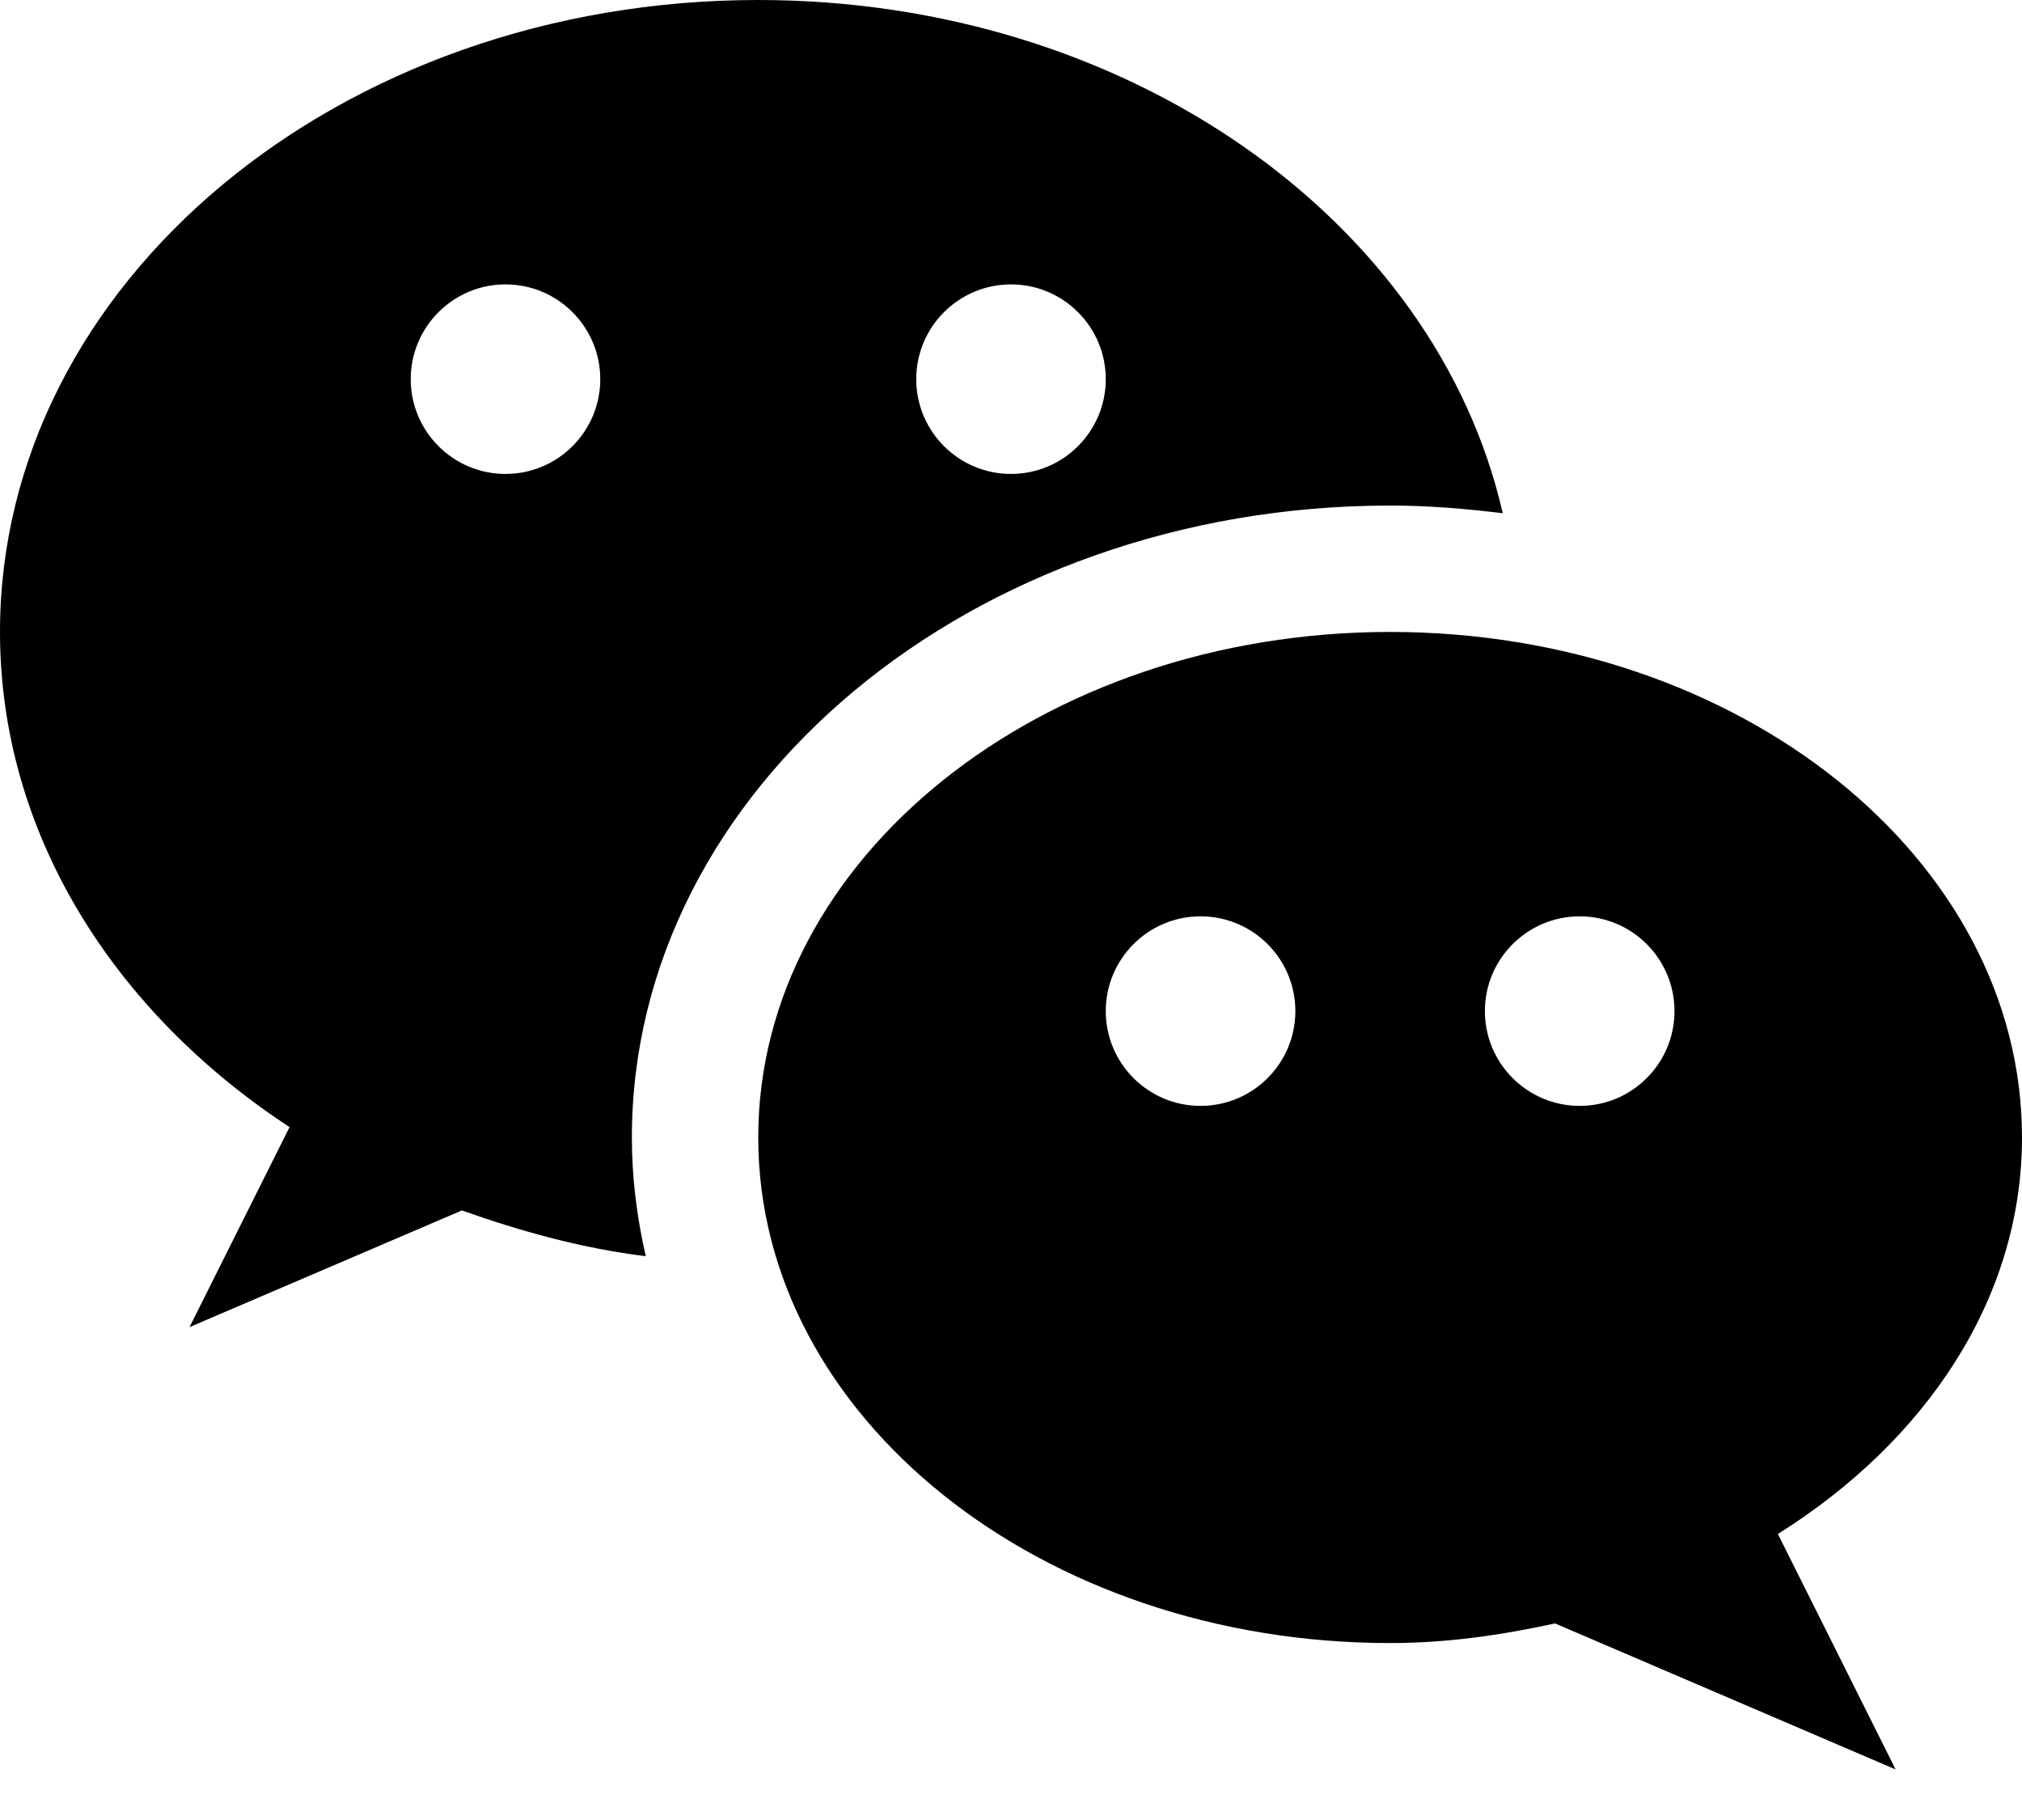
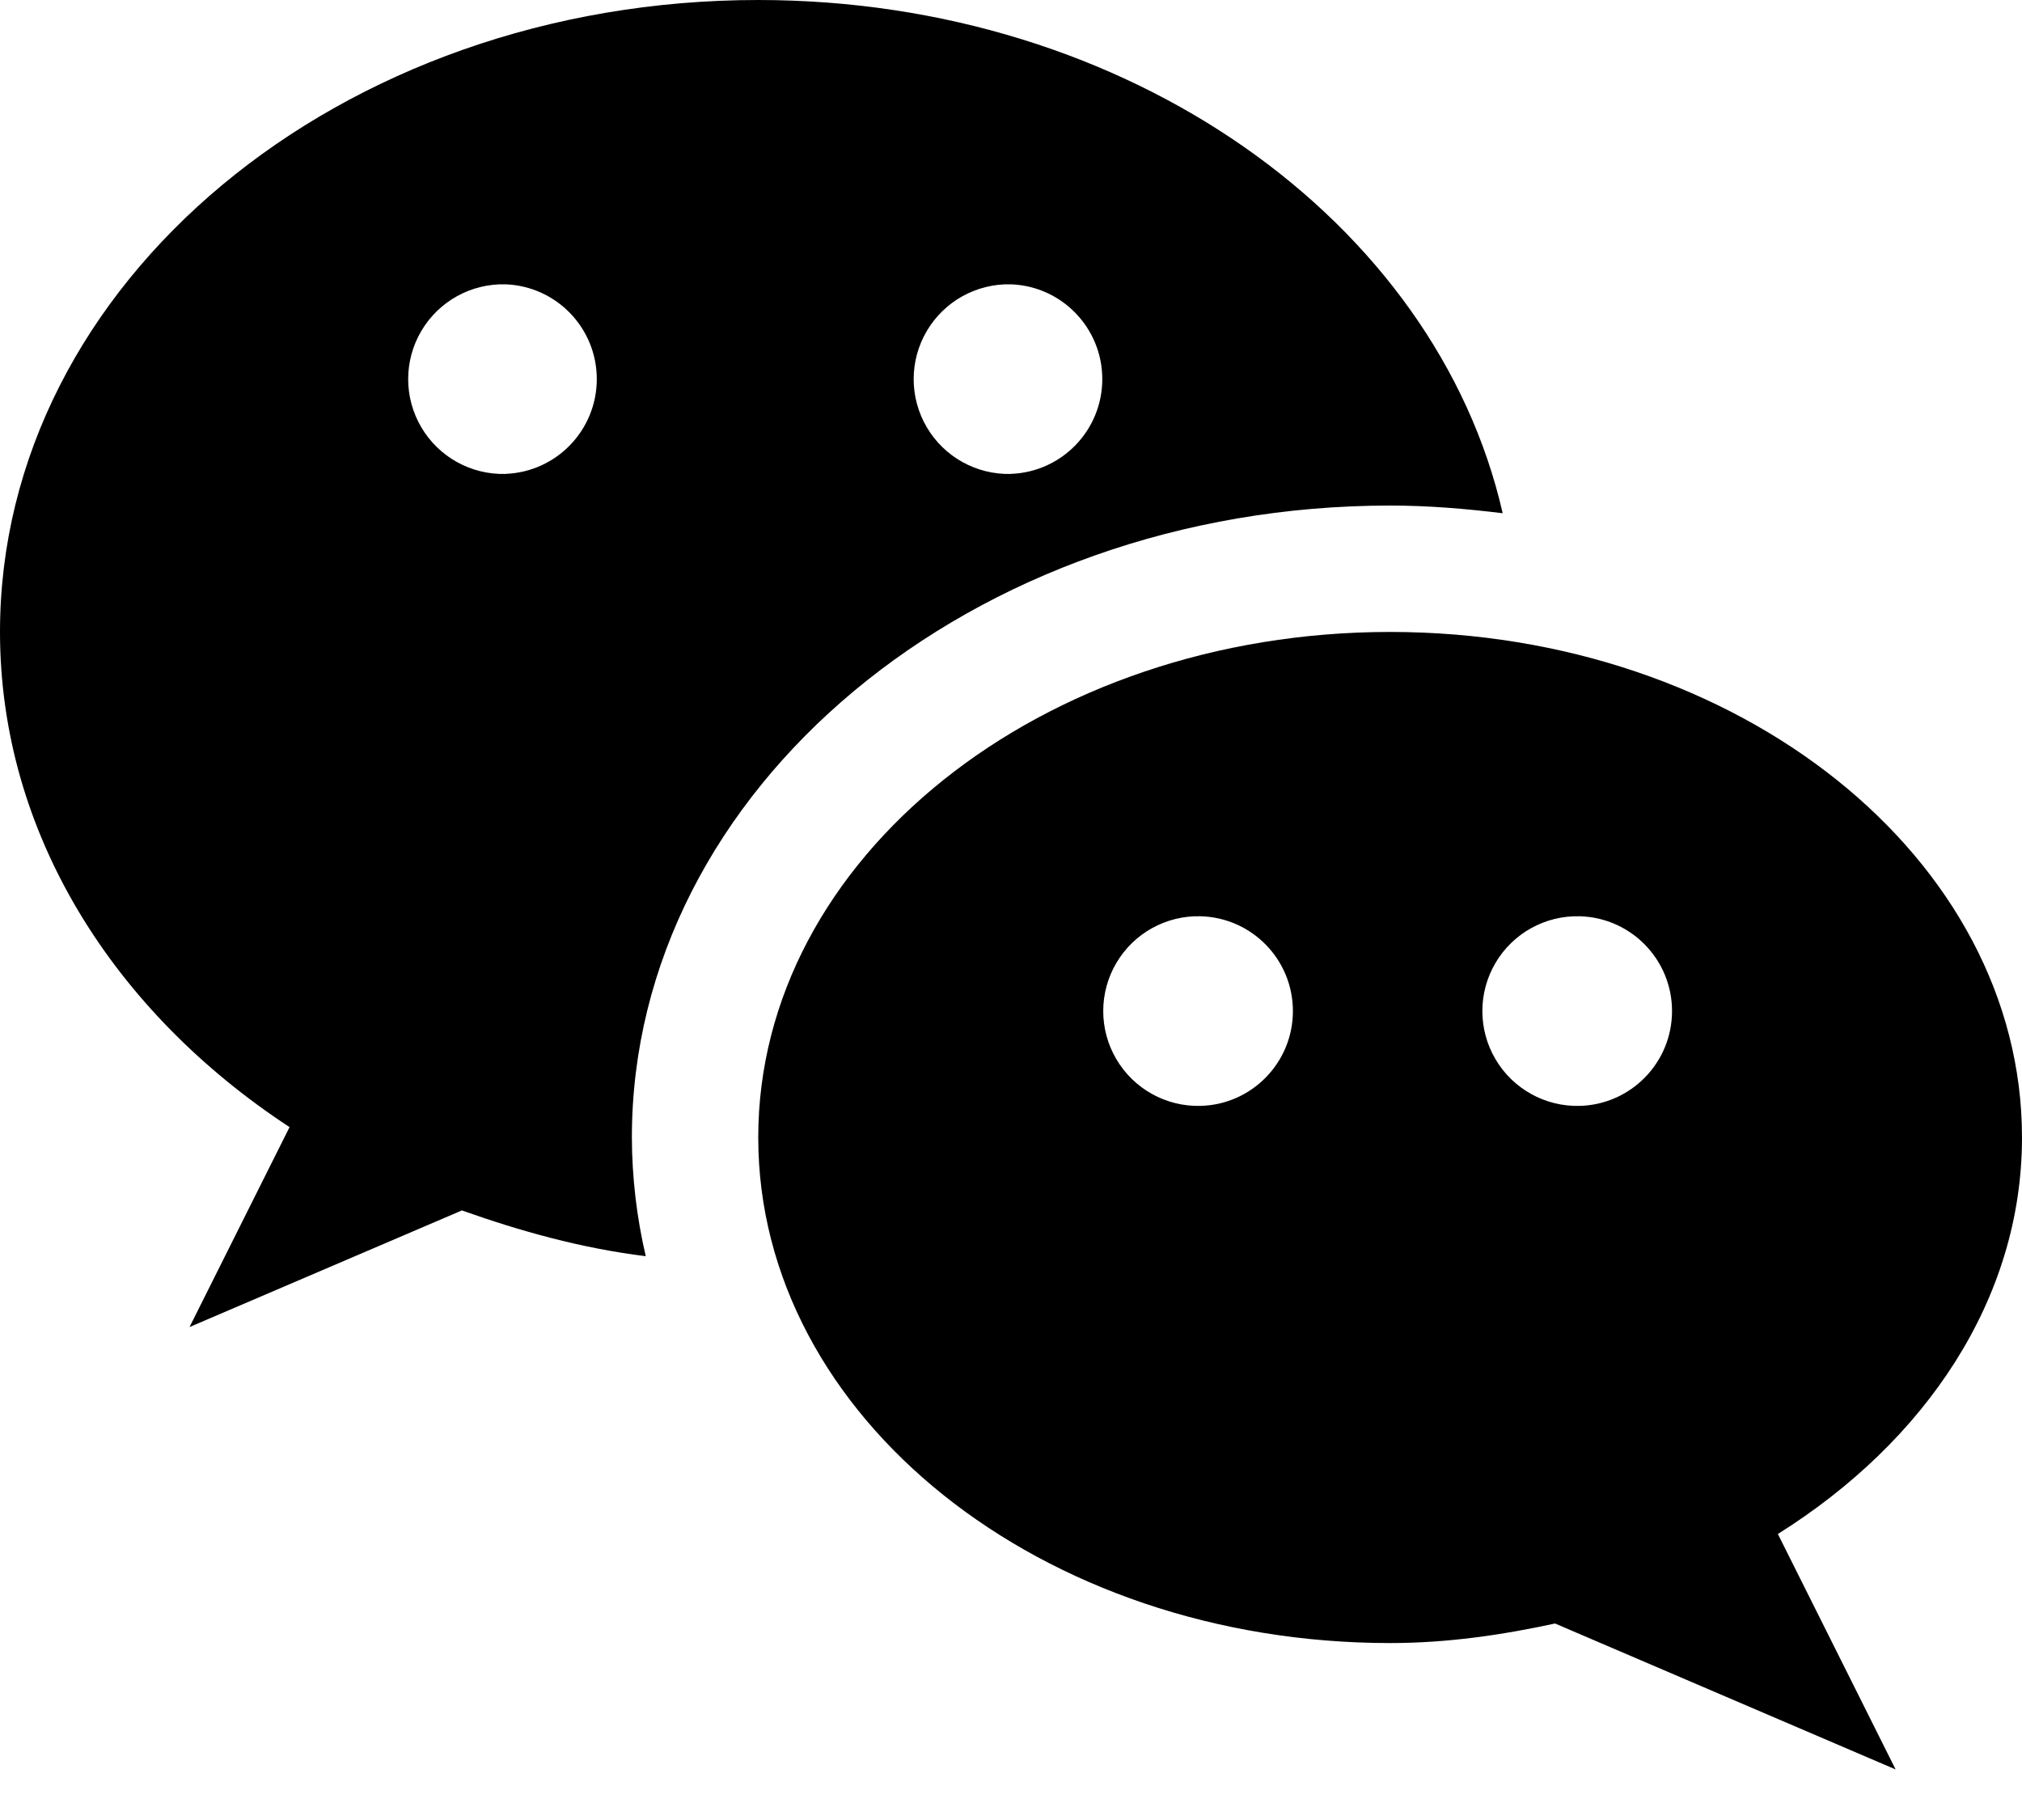
- <svg xmlns="http://www.w3.org/2000/svg" width="30px" height="27px" viewBox="0 0 30 27" version="1.1">
-   <defs />
-   <g id="Page-1" stroke="none" stroke-width="1" fill="none" fill-rule="evenodd">
-     <g id="Front-Page" transform="translate(-949, -6790)" fill="#000000" fill-rule="nonzero">
-       <g id="Footer-Section" transform="translate(195, 6148)">
-         <g id="Social" transform="translate(544, 638)">
-           <g id="wechat" transform="translate(210, 4)">
-             <path d="M11.25,0 C5.036,0 0,4.198 0,9.375 C0,12.36 1.684,15.008 4.296,16.721 L2.812,19.688 L6.853,17.957 C7.719,18.264 8.619,18.517 9.581,18.636 C9.45,18.064 9.375,17.477 9.375,16.875 C9.375,11.706 14.421,7.5 20.625,7.5 C21.193,7.5 21.748,7.547 22.296,7.614 C21.306,3.279 16.74,0 11.25,0 Z M7.5,7.031 C6.724,7.031 6.094,6.401 6.094,5.625 C6.094,4.849 6.724,4.219 7.5,4.219 C8.276,4.219 8.906,4.849 8.906,5.625 C8.906,6.401 8.276,7.031 7.5,7.031 Z M15,7.031 C14.224,7.031 13.594,6.401 13.594,5.625 C13.594,4.849 14.224,4.219 15,4.219 C15.776,4.219 16.406,4.849 16.406,5.625 C16.406,6.401 15.776,7.031 15,7.031 Z" id="Shape" />
-             <path d="M30,16.875 C30,12.733 25.802,9.375 20.625,9.375 C15.448,9.375 11.25,12.733 11.25,16.875 C11.25,21.017 15.448,24.375 20.625,24.375 C21.476,24.375 22.286,24.255 23.072,24.084 L28.125,26.25 L26.378,22.757 C28.567,21.384 30,19.273 30,16.875 Z M17.812,16.406 C17.036,16.406 16.406,15.776 16.406,15 C16.406,14.224 17.036,13.594 17.812,13.594 C18.589,13.594 19.219,14.224 19.219,15 C19.219,15.776 18.589,16.406 17.812,16.406 Z M23.438,16.406 C22.661,16.406 22.031,15.776 22.031,15 C22.031,14.224 22.661,13.594 23.438,13.594 C24.214,13.594 24.844,14.224 24.844,15 C24.844,15.776 24.214,16.406 23.438,16.406 Z" id="Shape" />
-           </g>
-         </g>
-       </g>
-     </g>
+ <svg xmlns="http://www.w3.org/2000/svg" width="30" height="27">
+   <g fill="#000" fill-rule="nonzero">
+     <path d="M11.25 0C5.036 0 0 4.198 0 9.375c0 2.985 1.684 5.633 4.296 7.346l-1.484 2.966 4.041-1.73c.866.307 1.766.56 2.728.679a7.85 7.85 0 0 1-.206-1.761c0-5.17 5.046-9.375 11.25-9.375.568 0 1.123.047 1.67.114C21.306 3.28 16.74 0 11.25 0zM7.5 7.031a1.407 1.407 0 1 1 .001-2.813A1.407 1.407 0 0 1 7.5 7.03zm7.5 0a1.407 1.407 0 1 1 .001-2.813A1.407 1.407 0 0 1 15 7.03z" />
+     <path d="M30 16.875c0-4.142-4.198-7.5-9.375-7.5s-9.375 3.358-9.375 7.5c0 4.142 4.198 7.5 9.375 7.5.851 0 1.661-.12 2.447-.29l5.053 2.165-1.747-3.493C28.568 21.384 30 19.273 30 16.875zm-12.188-.469a1.407 1.407 0 1 1 .002-2.813 1.407 1.407 0 0 1-.002 2.813zm5.625 0a1.407 1.407 0 1 1 .002-2.813 1.407 1.407 0 0 1-.002 2.813z" />
  </g>
</svg>
